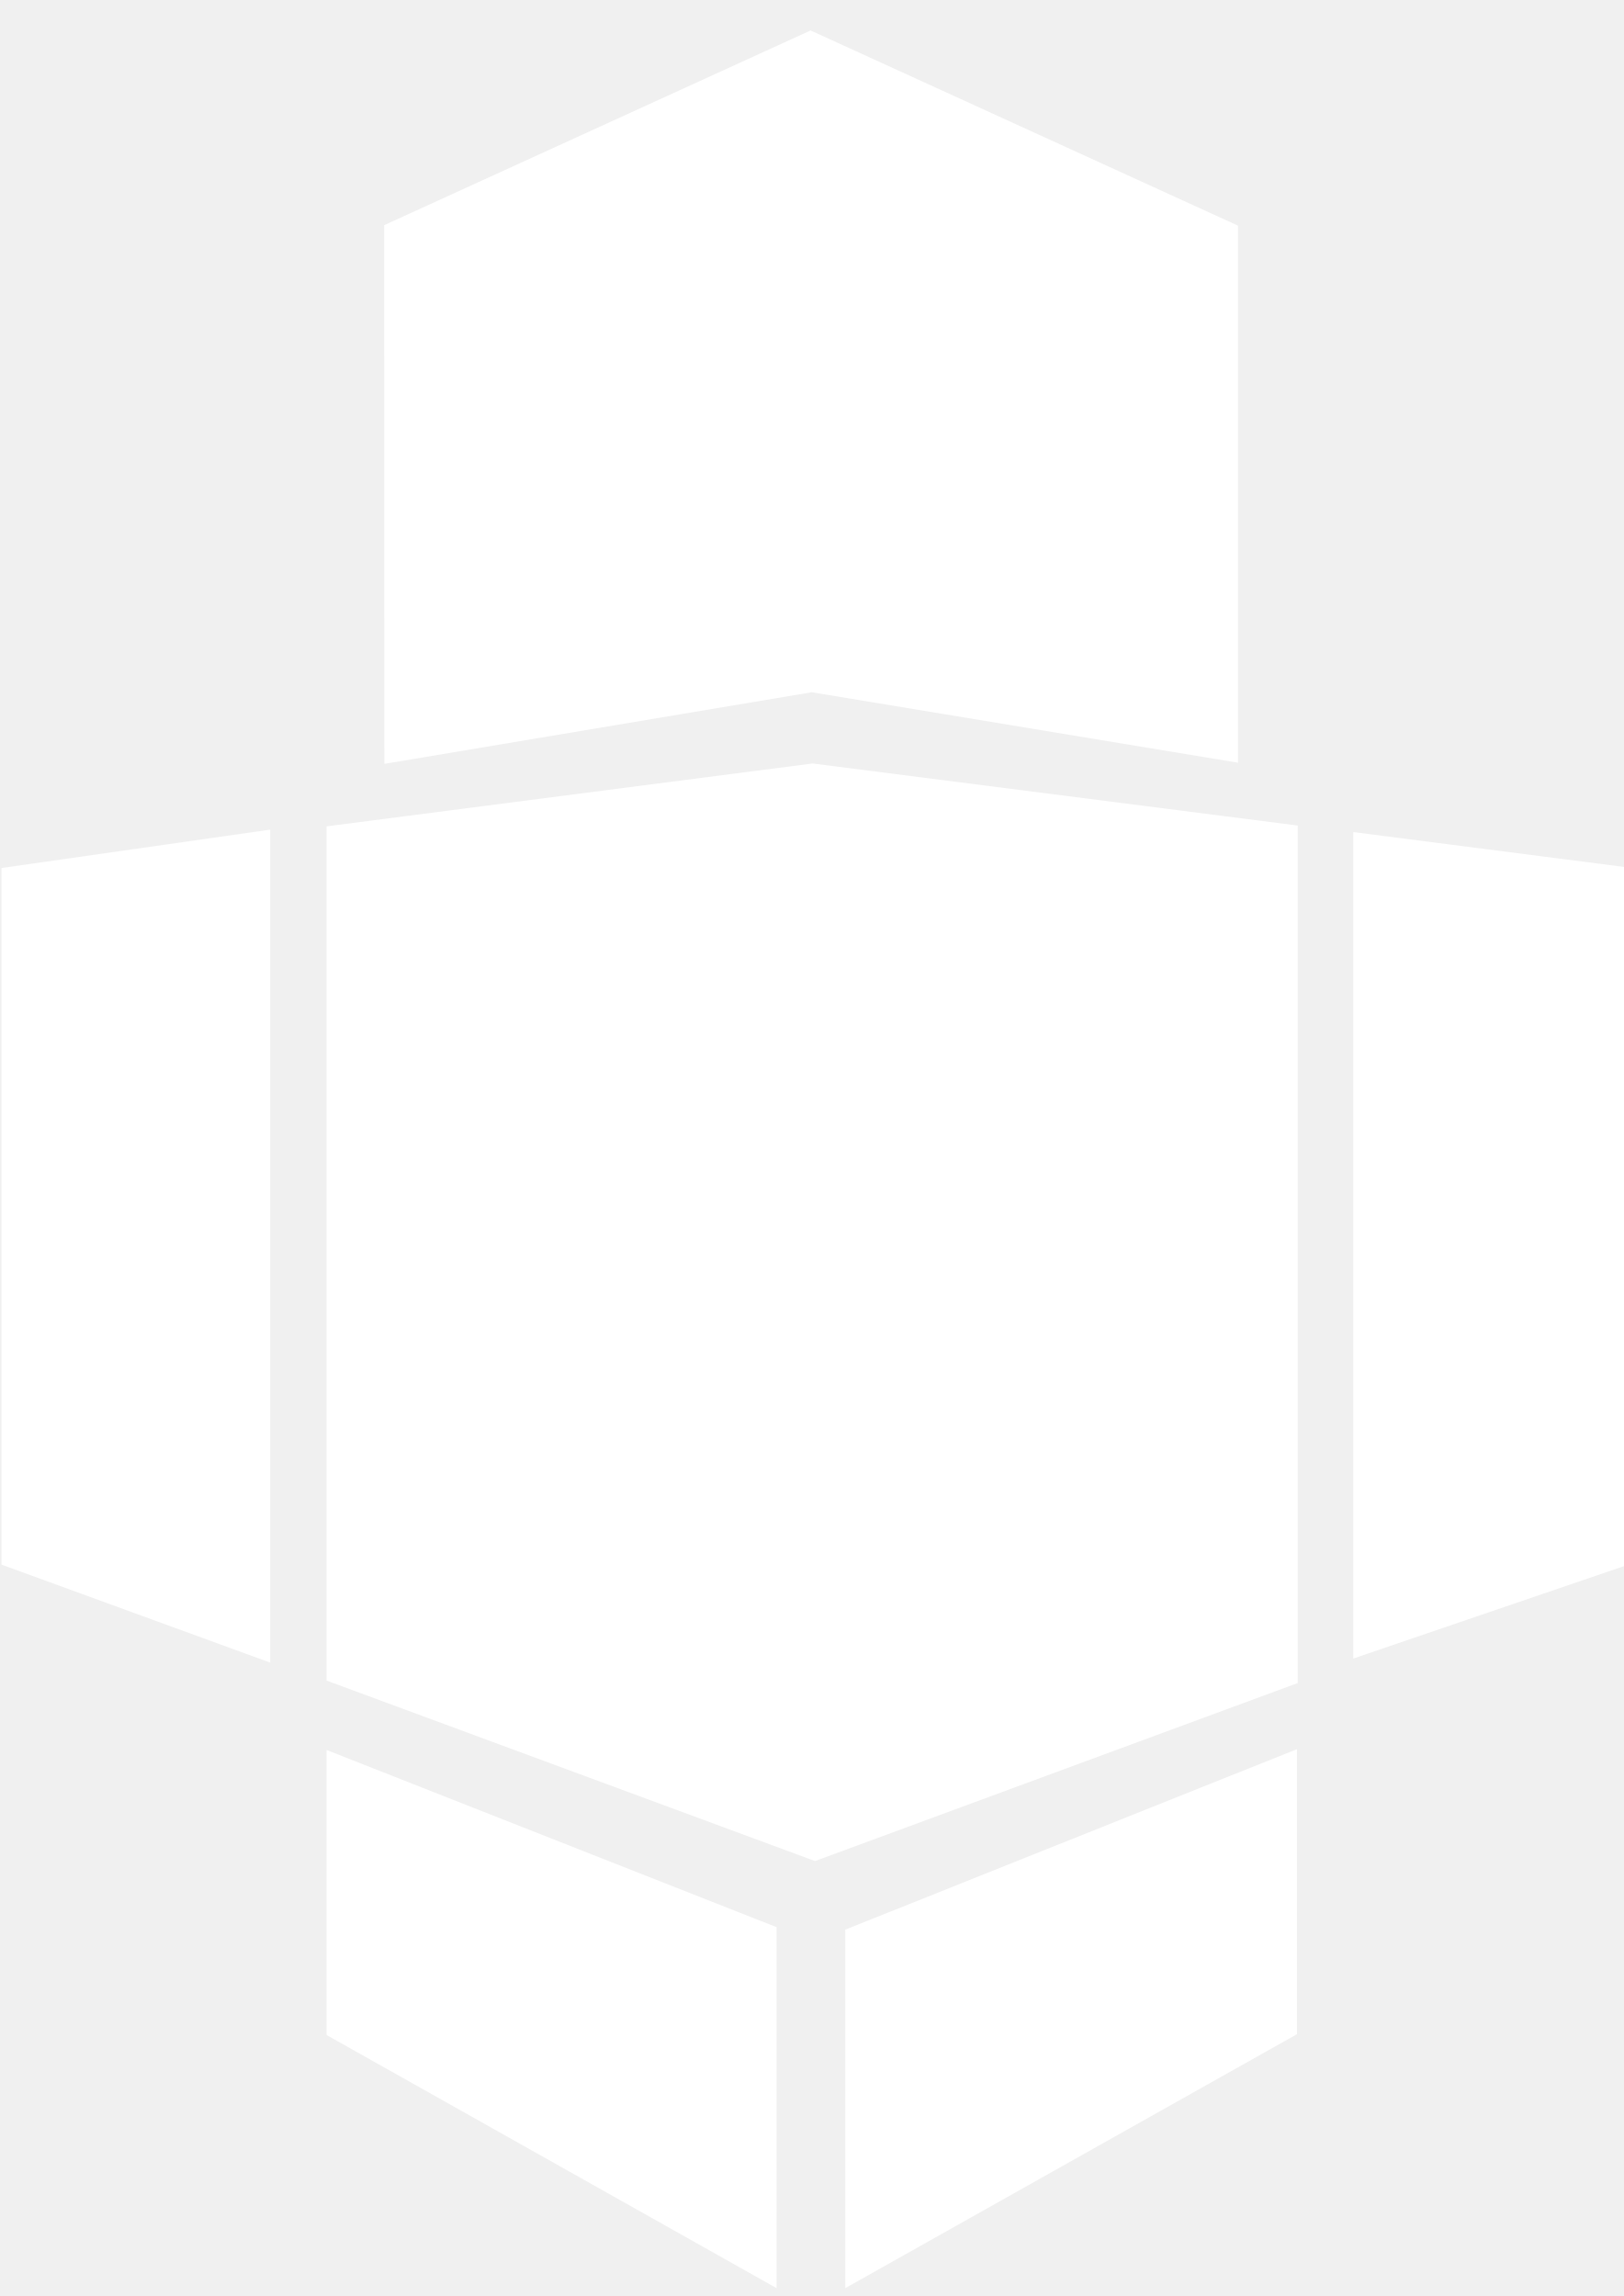
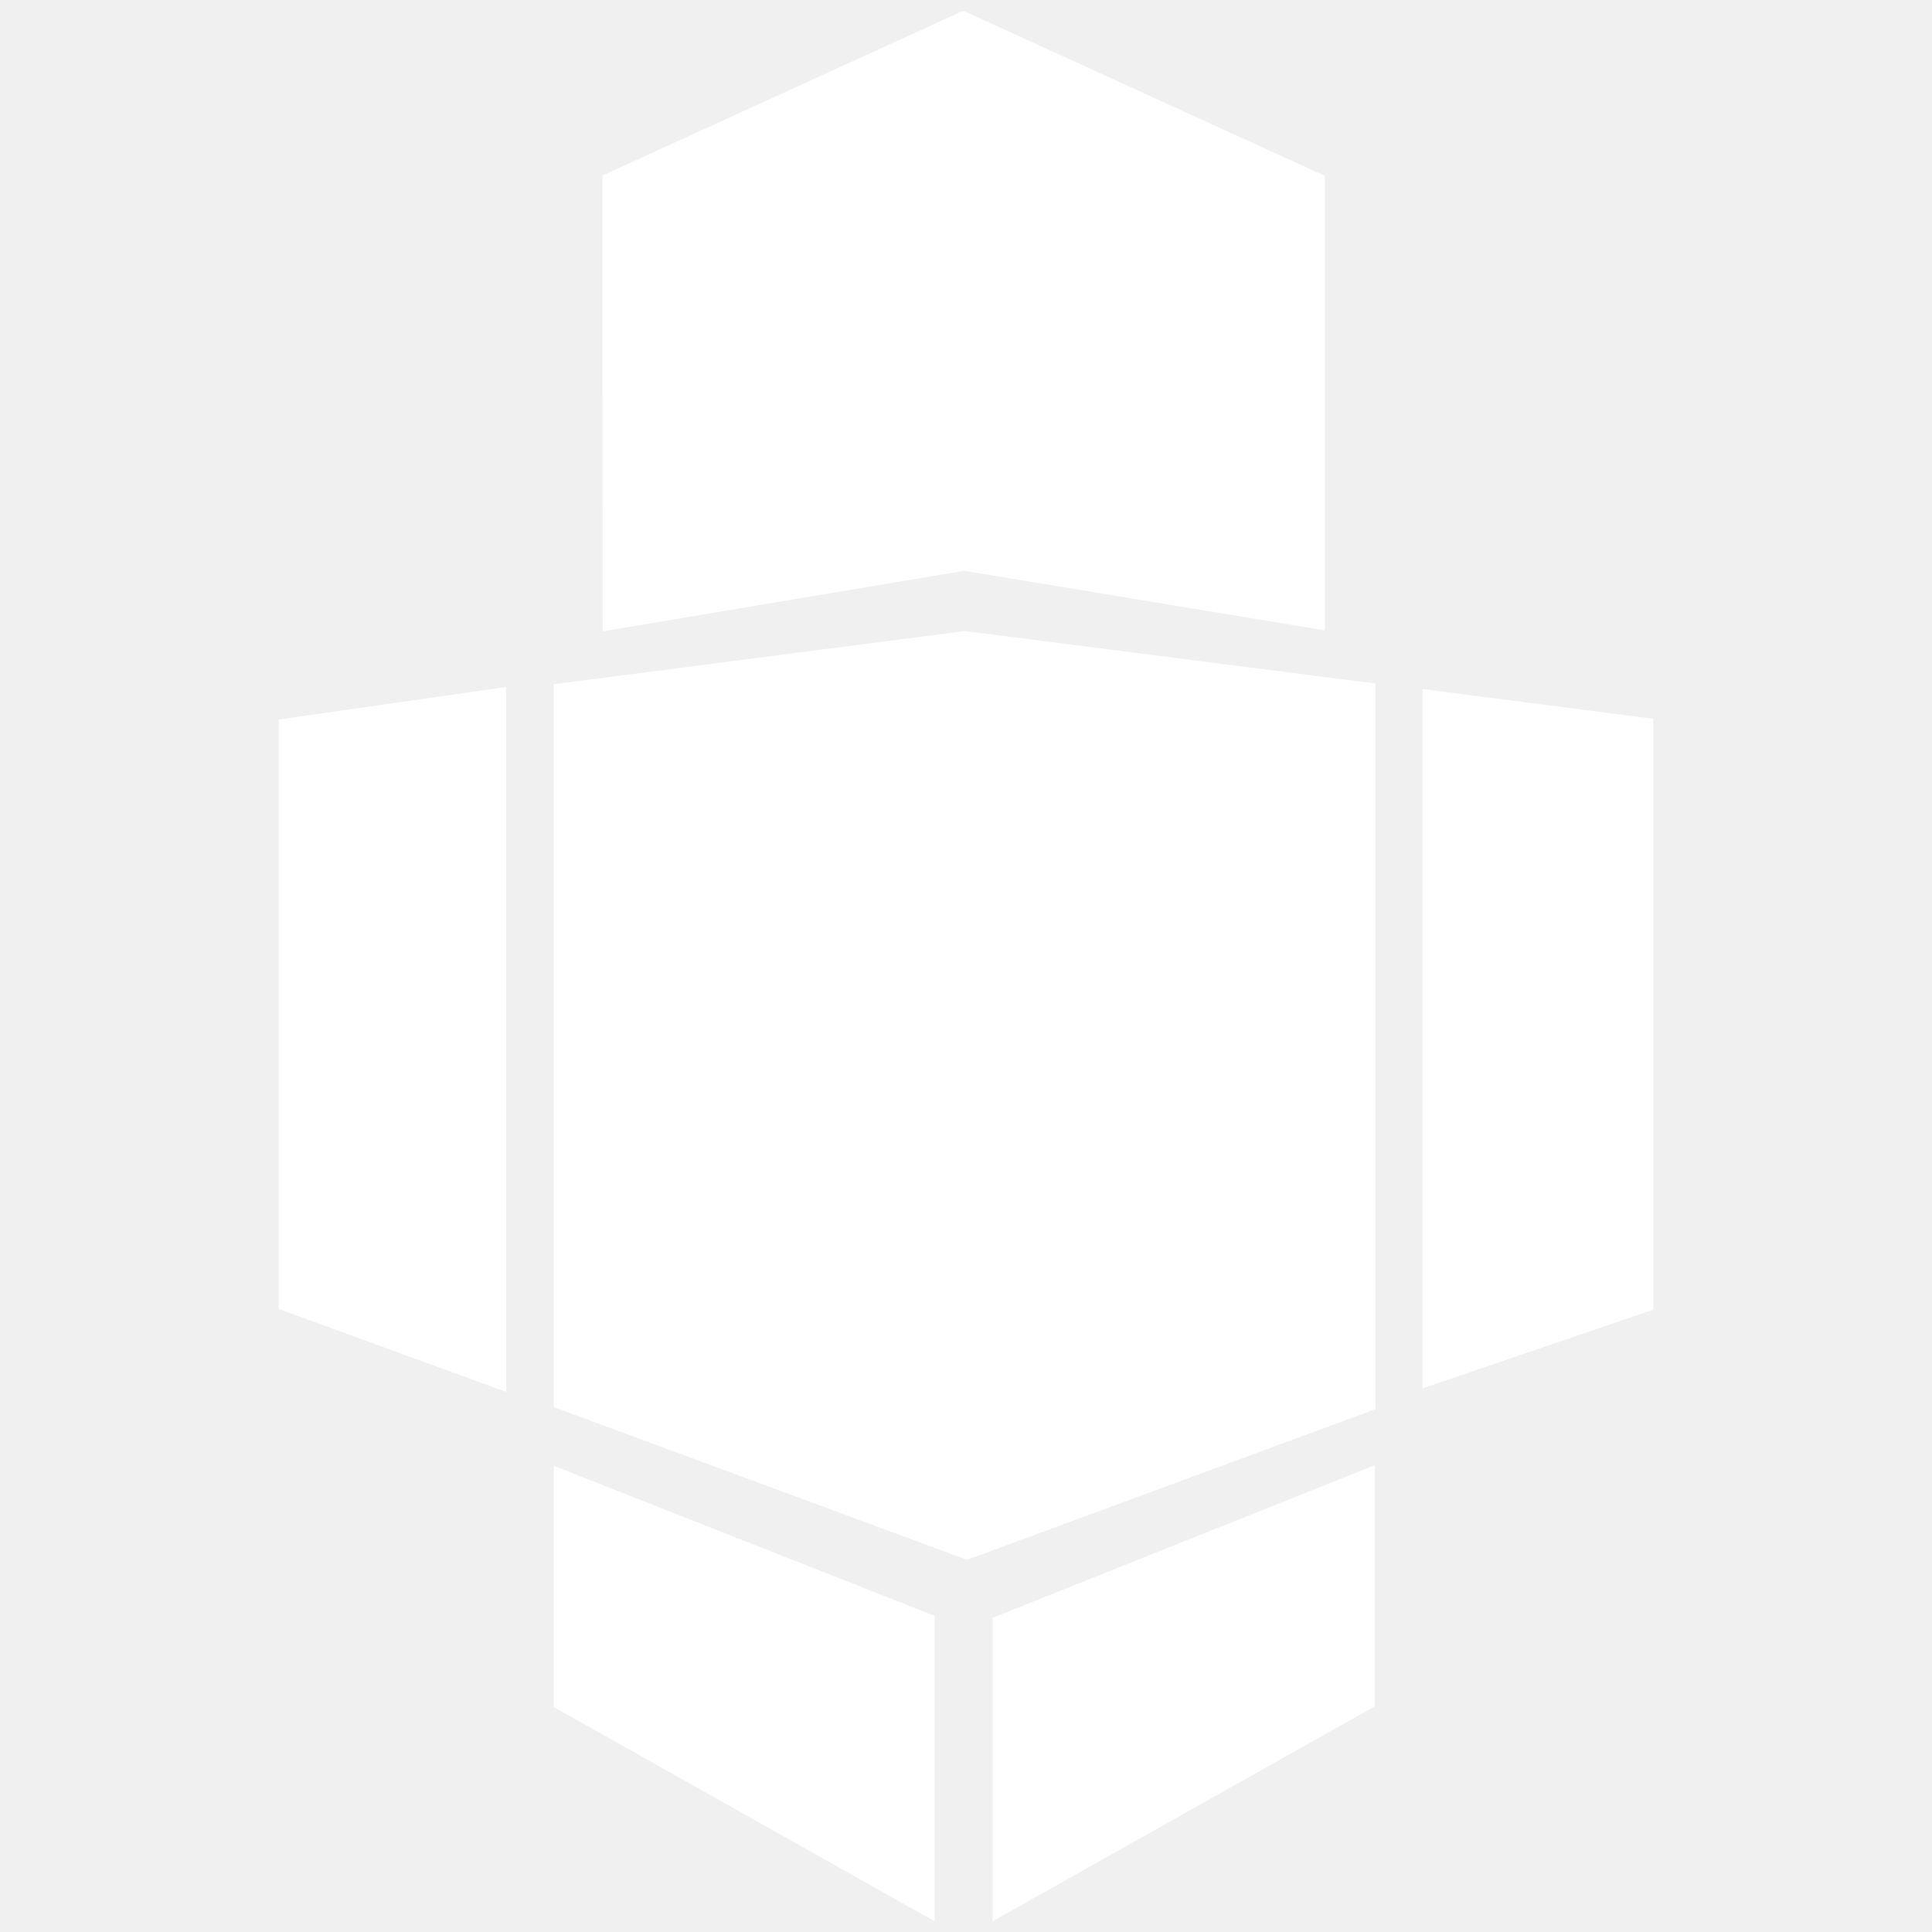
- <svg xmlns="http://www.w3.org/2000/svg" version="1.1" width="744.094" height="1052.362" id="svg2">
+ <svg xmlns="http://www.w3.org/2000/svg" version="1.1" width="640" height="640" id="svg2">
  <defs id="defs4" />
-   <g id="layer1">
+   <g id="layer1" style="fill:#ffffff;fill-opacity:1" transform="matrix(0.6115928,0,0,0.6115928,91.91357,-4.981615)">
    <path d="m 176.026,103.227 195.445,-89.259 195.86,89.461 0,246.149 -195.331,-32.291 -195.86,32.82 z" id="path3007" style="fill:#ffffff;fill-opacity:1;stroke:none" />
    <path d="m 123.836,380.255 0,381.795 -123.148,-44.917 0,-319.285 z" id="path3009" style="fill:#ffffff;fill-opacity:1;stroke:none" />
    <path d="m 149.663,378.757 0,391.527 223.837,82.722 221.217,-81.599 0,-393.024 -222.339,-28.447 z" id="path3011" style="fill:#ffffff;fill-opacity:1;stroke:none" />
    <path d="m 149.663,802.101 0,130.634 206.244,116.036 0,-165.445 z" id="path3013" style="fill:#ffffff;fill-opacity:1;stroke:none" />
    <path d="m 387.349,884.449 0,164.322 206.993,-116.41 0,-130.634 z" id="path3015" style="fill:#ffffff;fill-opacity:1;stroke:none" />
    <path d="m 620.169,760.178 0,-378.801 125.019,16.095 0,320.034 z" id="path3017" style="fill:#ffffff;fill-opacity:1;stroke:none" />
  </g>
</svg>
